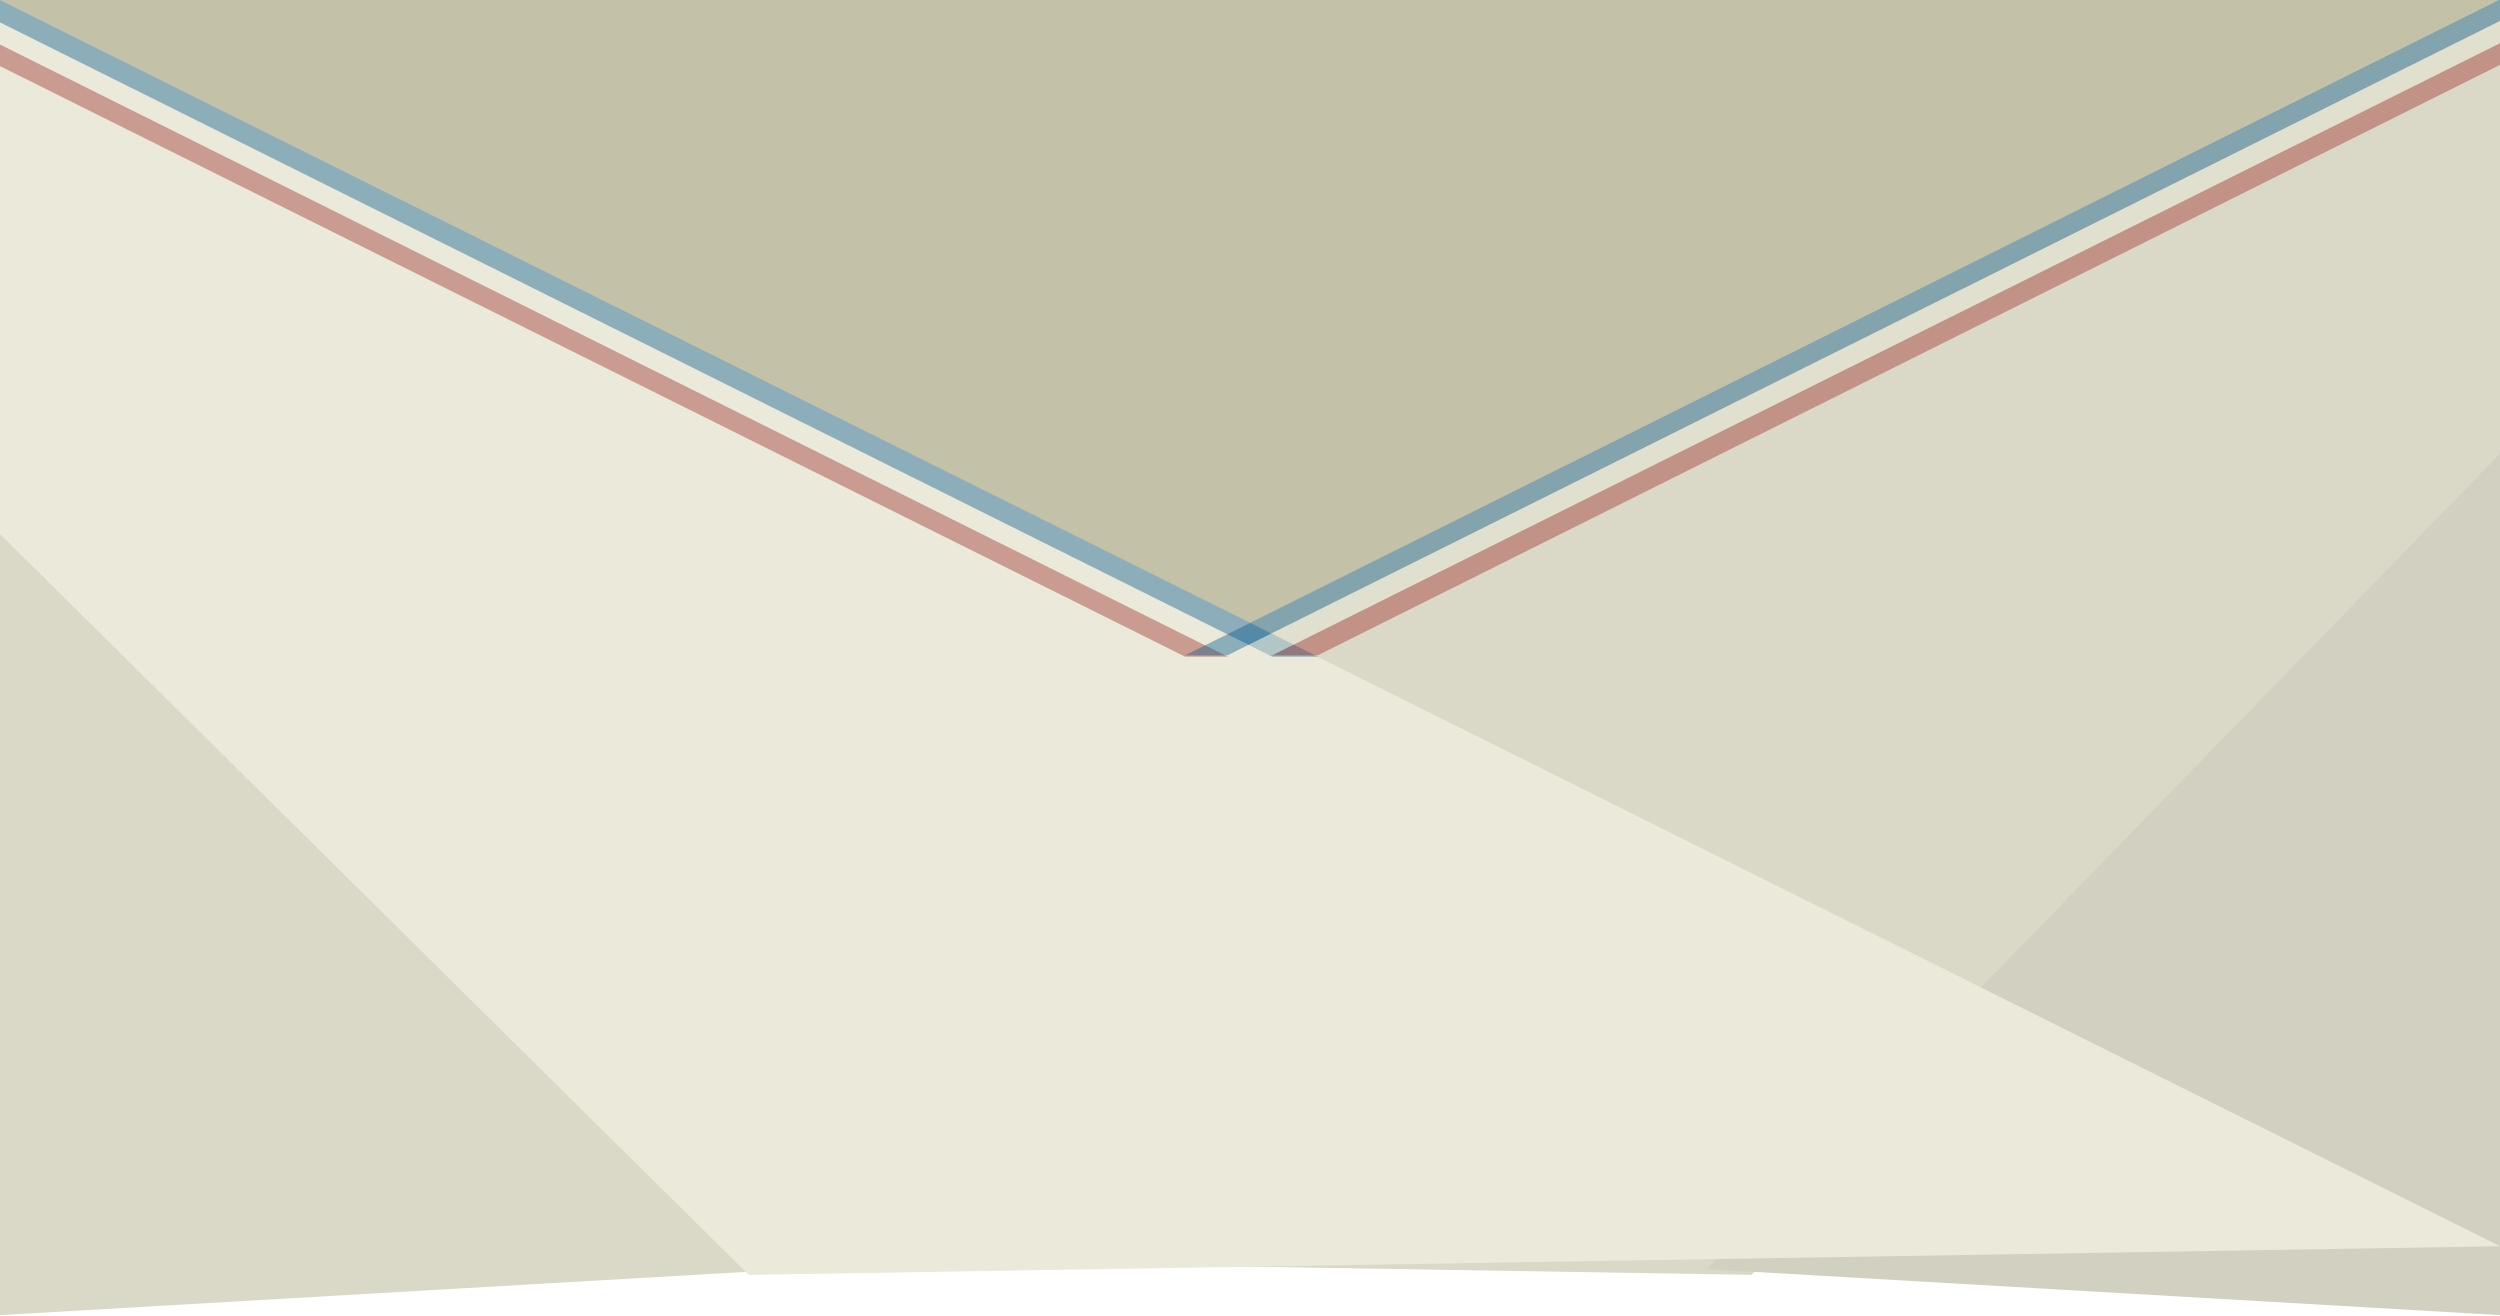
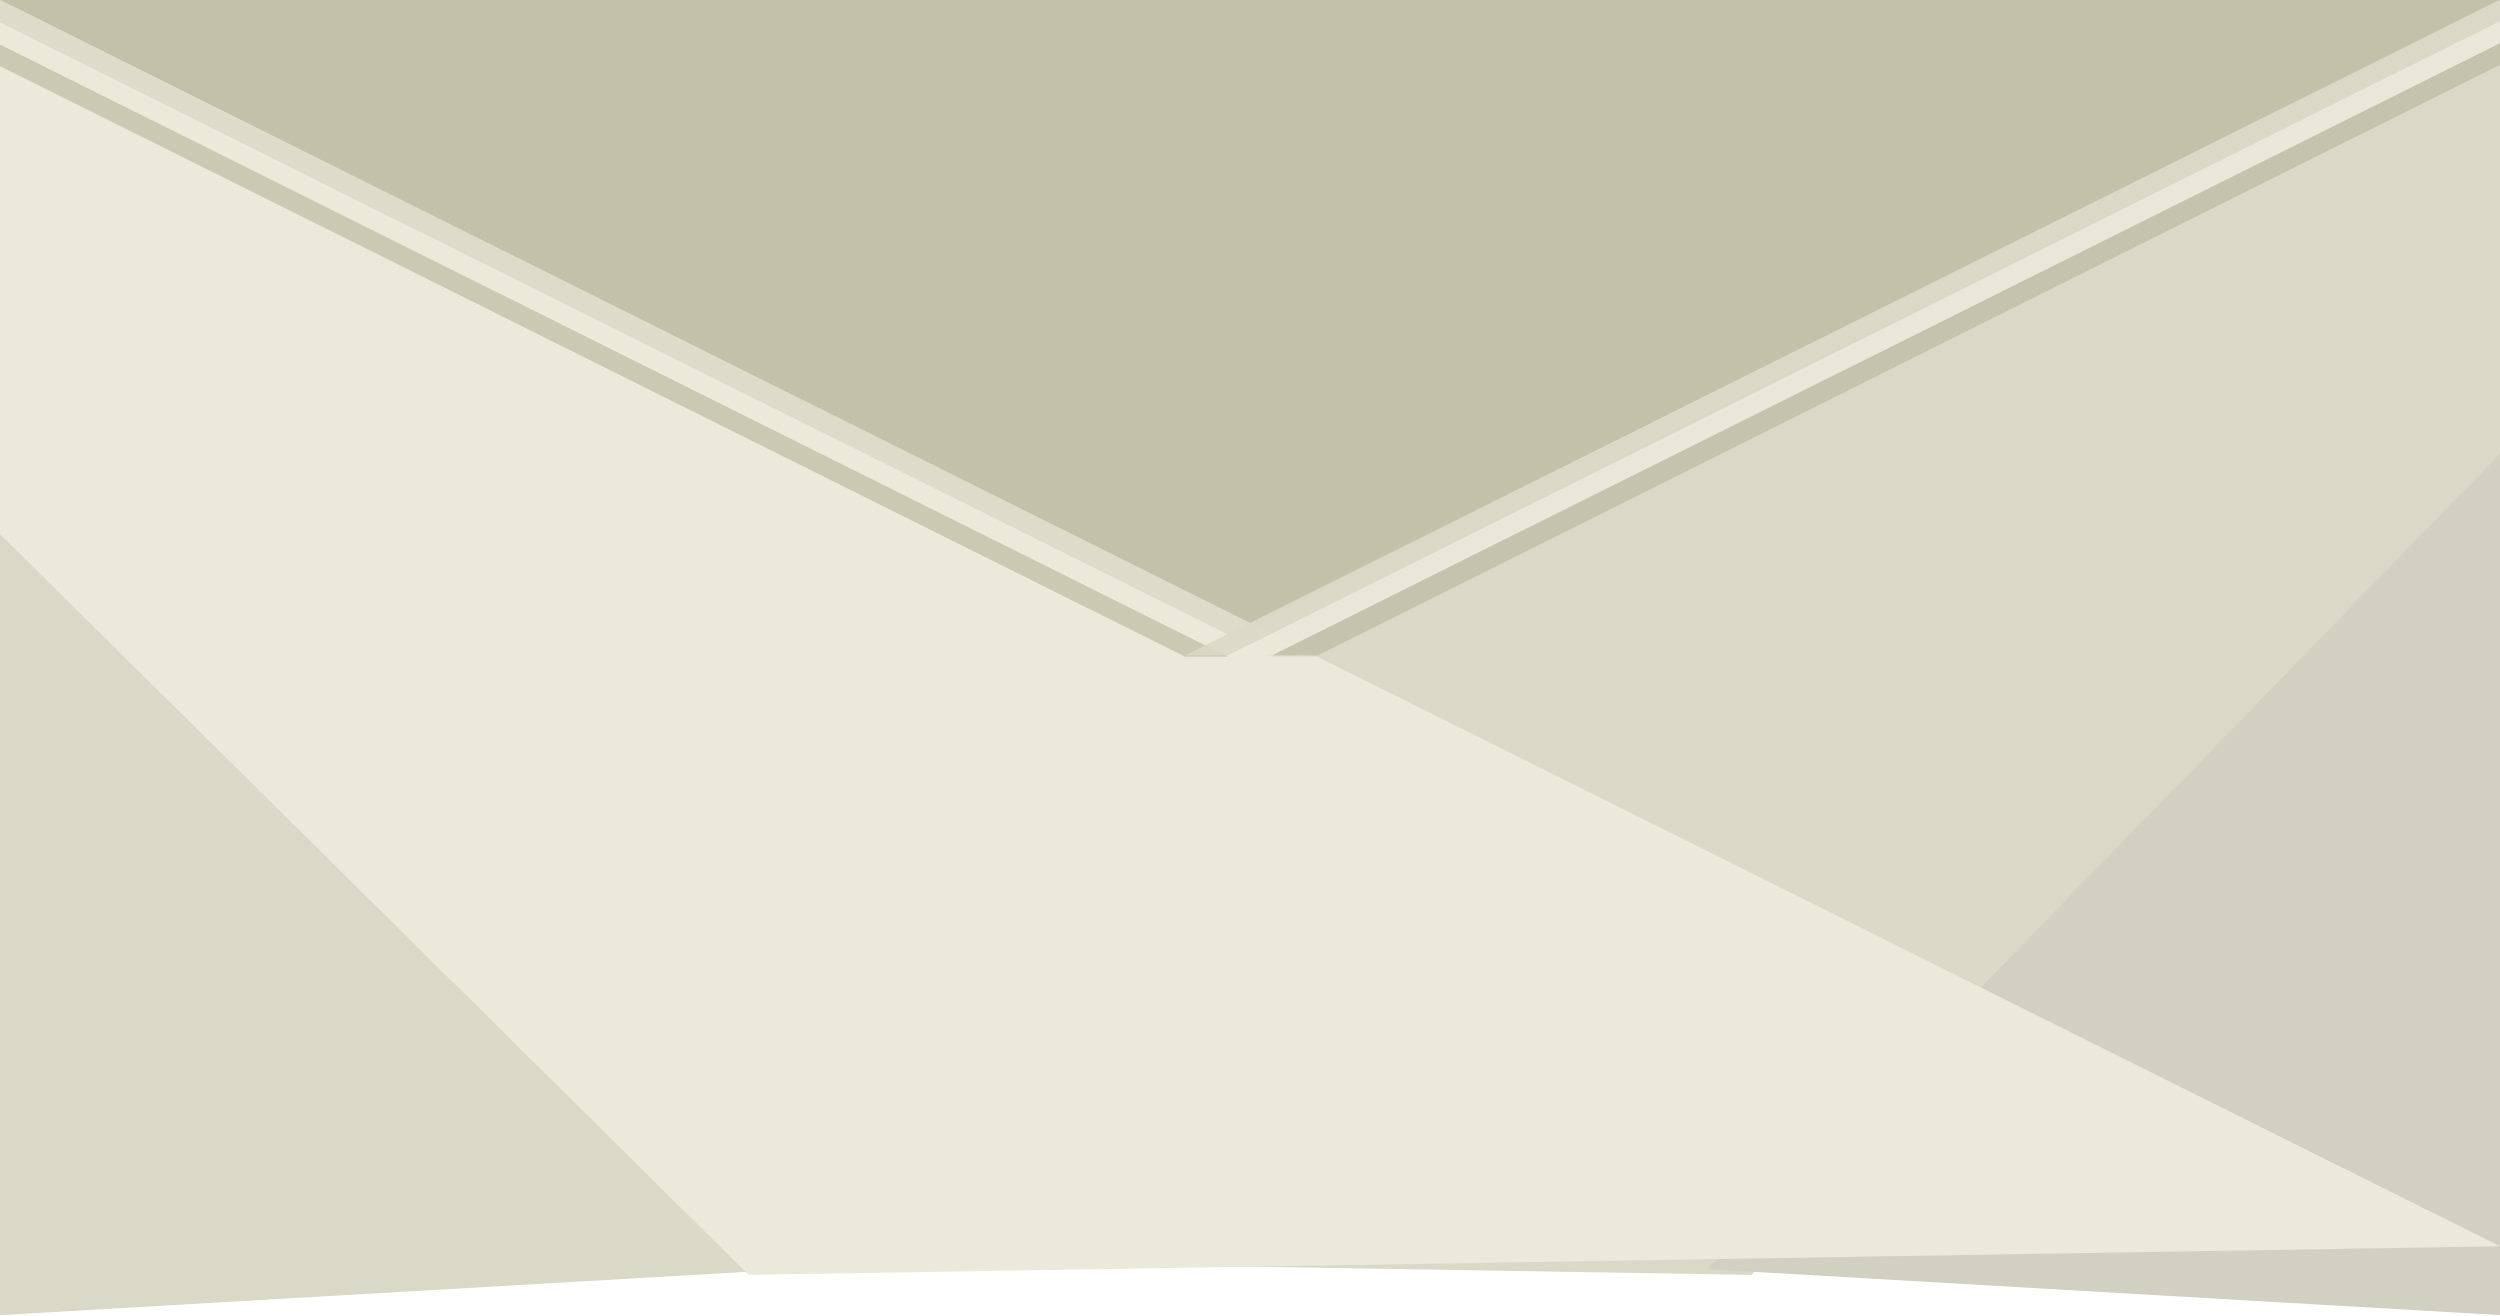
- <svg xmlns="http://www.w3.org/2000/svg" viewBox="0 0 1920 1010">
-   <style>.st1{fill:#dad8c7}.st3{fill:#eae9da}.st4{opacity:.4}.st5{fill:#9b2923}.st6{fill:#00548b}</style>
-   <g id="Layer_1">
-     <path d="M1920 1001.2L0 630.7V0h1920v1001.2z" fill="#c3c1a8" />
-     <path class="st1" d="M0 1010V348.4l609 626.3L0 1010z" />
-     <path class="st1" d="M1345 979.1l575-568.9V0L0 957.1l1345 22z" />
-     <path d="M1920 1010V348.4l-609 626.3 609 35.3z" fill="#d2d0c1" />
-     <path class="st3" d="M575 979.1L0 410.2V0l1920 957.1-1345 22z" />
+ <svg xmlns="http://www.w3.org/2000/svg" version="1.1" id="Layer_1" x="0px" y="0px" viewBox="0 0 1920 1010" style="enable-background:new 0 0 1920 1010;" xml:space="preserve">
+   <style type="text/css">
+ 	.st0{fill:#C3C1A8;}
+ 	.st1{fill:#DAD8C7;}
+ 	.st2{fill:#D2D0C1;}
+ 	.st3{fill:#EAE9DA;}
+ 	.st4{opacity:0.8;}
+ 	.st5{opacity:0.9;}
+ </style>
+   <g id="Layer_1_1_">
+     <path class="st0" d="M1920,1001.2L0,630.7V0h1920V1001.2z" />
+     <path class="st1" d="M0,1010V348.4l609,626.3L0,1010z" />
+     <path class="st1" d="M1345,979.1l575-568.9V0L0,957.1L1345,979.1z" />
+     <path class="st2" d="M1920,1010V348.4l-609,626.3L1920,1010L1920,1010z" />
+     <path class="st3" d="M575,979.1L0,410.2V0l1920,957.1L575,979.1z" />
  </g>
-   <g id="Layer_2">
-     <g class="st4">
-       <path class="st3" d="M942.9 504.3L0 34.2v-17l977.1 487.1z" />
-       <path class="st5" d="M910.1 504.3L0 50.8V34.2l942.9 470.1z" />
-       <path class="st6" d="M977.1 504.3L0 17.2V0l1012 504.3z" />
-     </g>
-     <g class="st4">
-       <path class="st6" d="M942.9 503.3L1920 16.2V-.3L910.1 503.3z" />
-       <path class="st3" d="M977.1 503.3L1920 33.2v-17L942.9 503.3z" />
-       <path class="st5" d="M1012 503.3l908-453.5V33.2L977.1 503.3z" />
-     </g>
+   <g class="st4">
+     <path class="st3" d="M942.9,504.3L0,34.2v-17l977.1,487.1L942.9,504.3z" />
+     <path class="st0" d="M910.1,504.3L0,50.8V34.2l942.9,470.1L910.1,504.3z" />
+     <path class="st1" d="M977.1,504.3L0,17.2V0l1012,504.3H977.1z" />
+   </g>
+   <g class="st5">
+     <path class="st1" d="M942.9,503.3L1920,16.2V-0.3L910.1,503.3H942.9z" />
+     <path class="st3" d="M977.1,503.3L1920,33.2v-17L942.9,503.3H977.1z" />
+     <path class="st0" d="M1012,503.3l908-453.5V33.2L977.1,503.3H1012z" />
  </g>
</svg>
